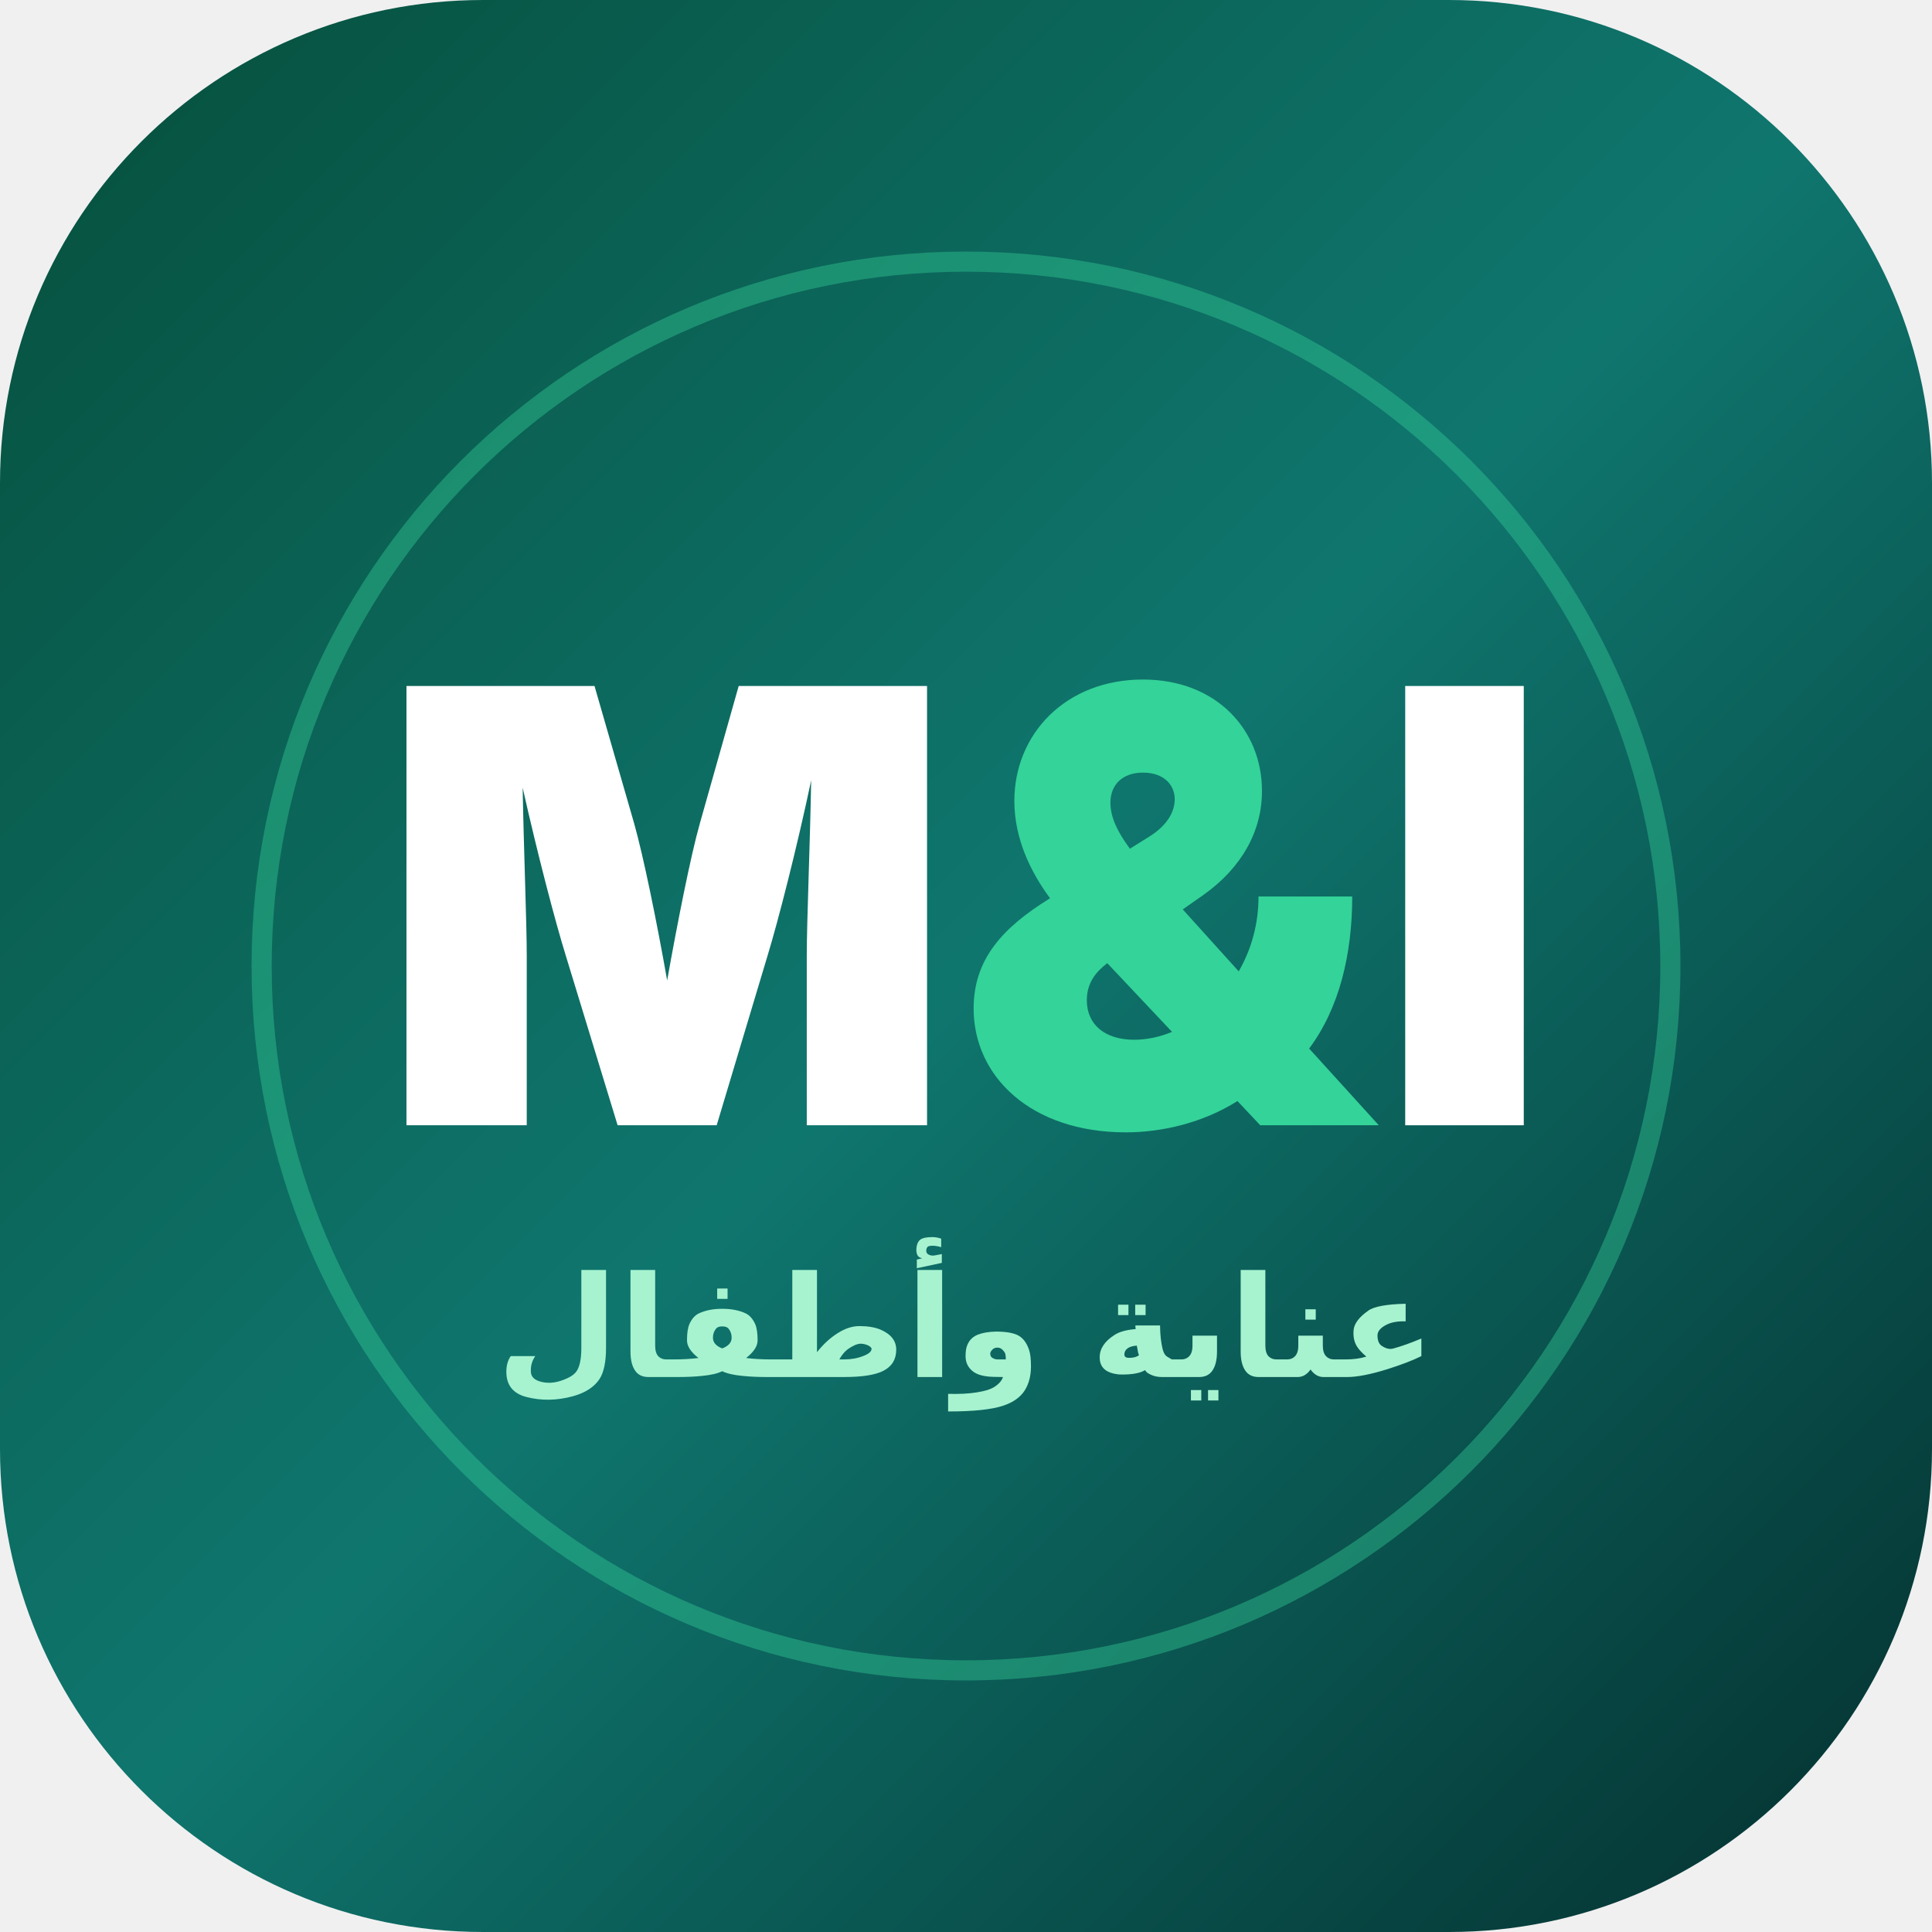
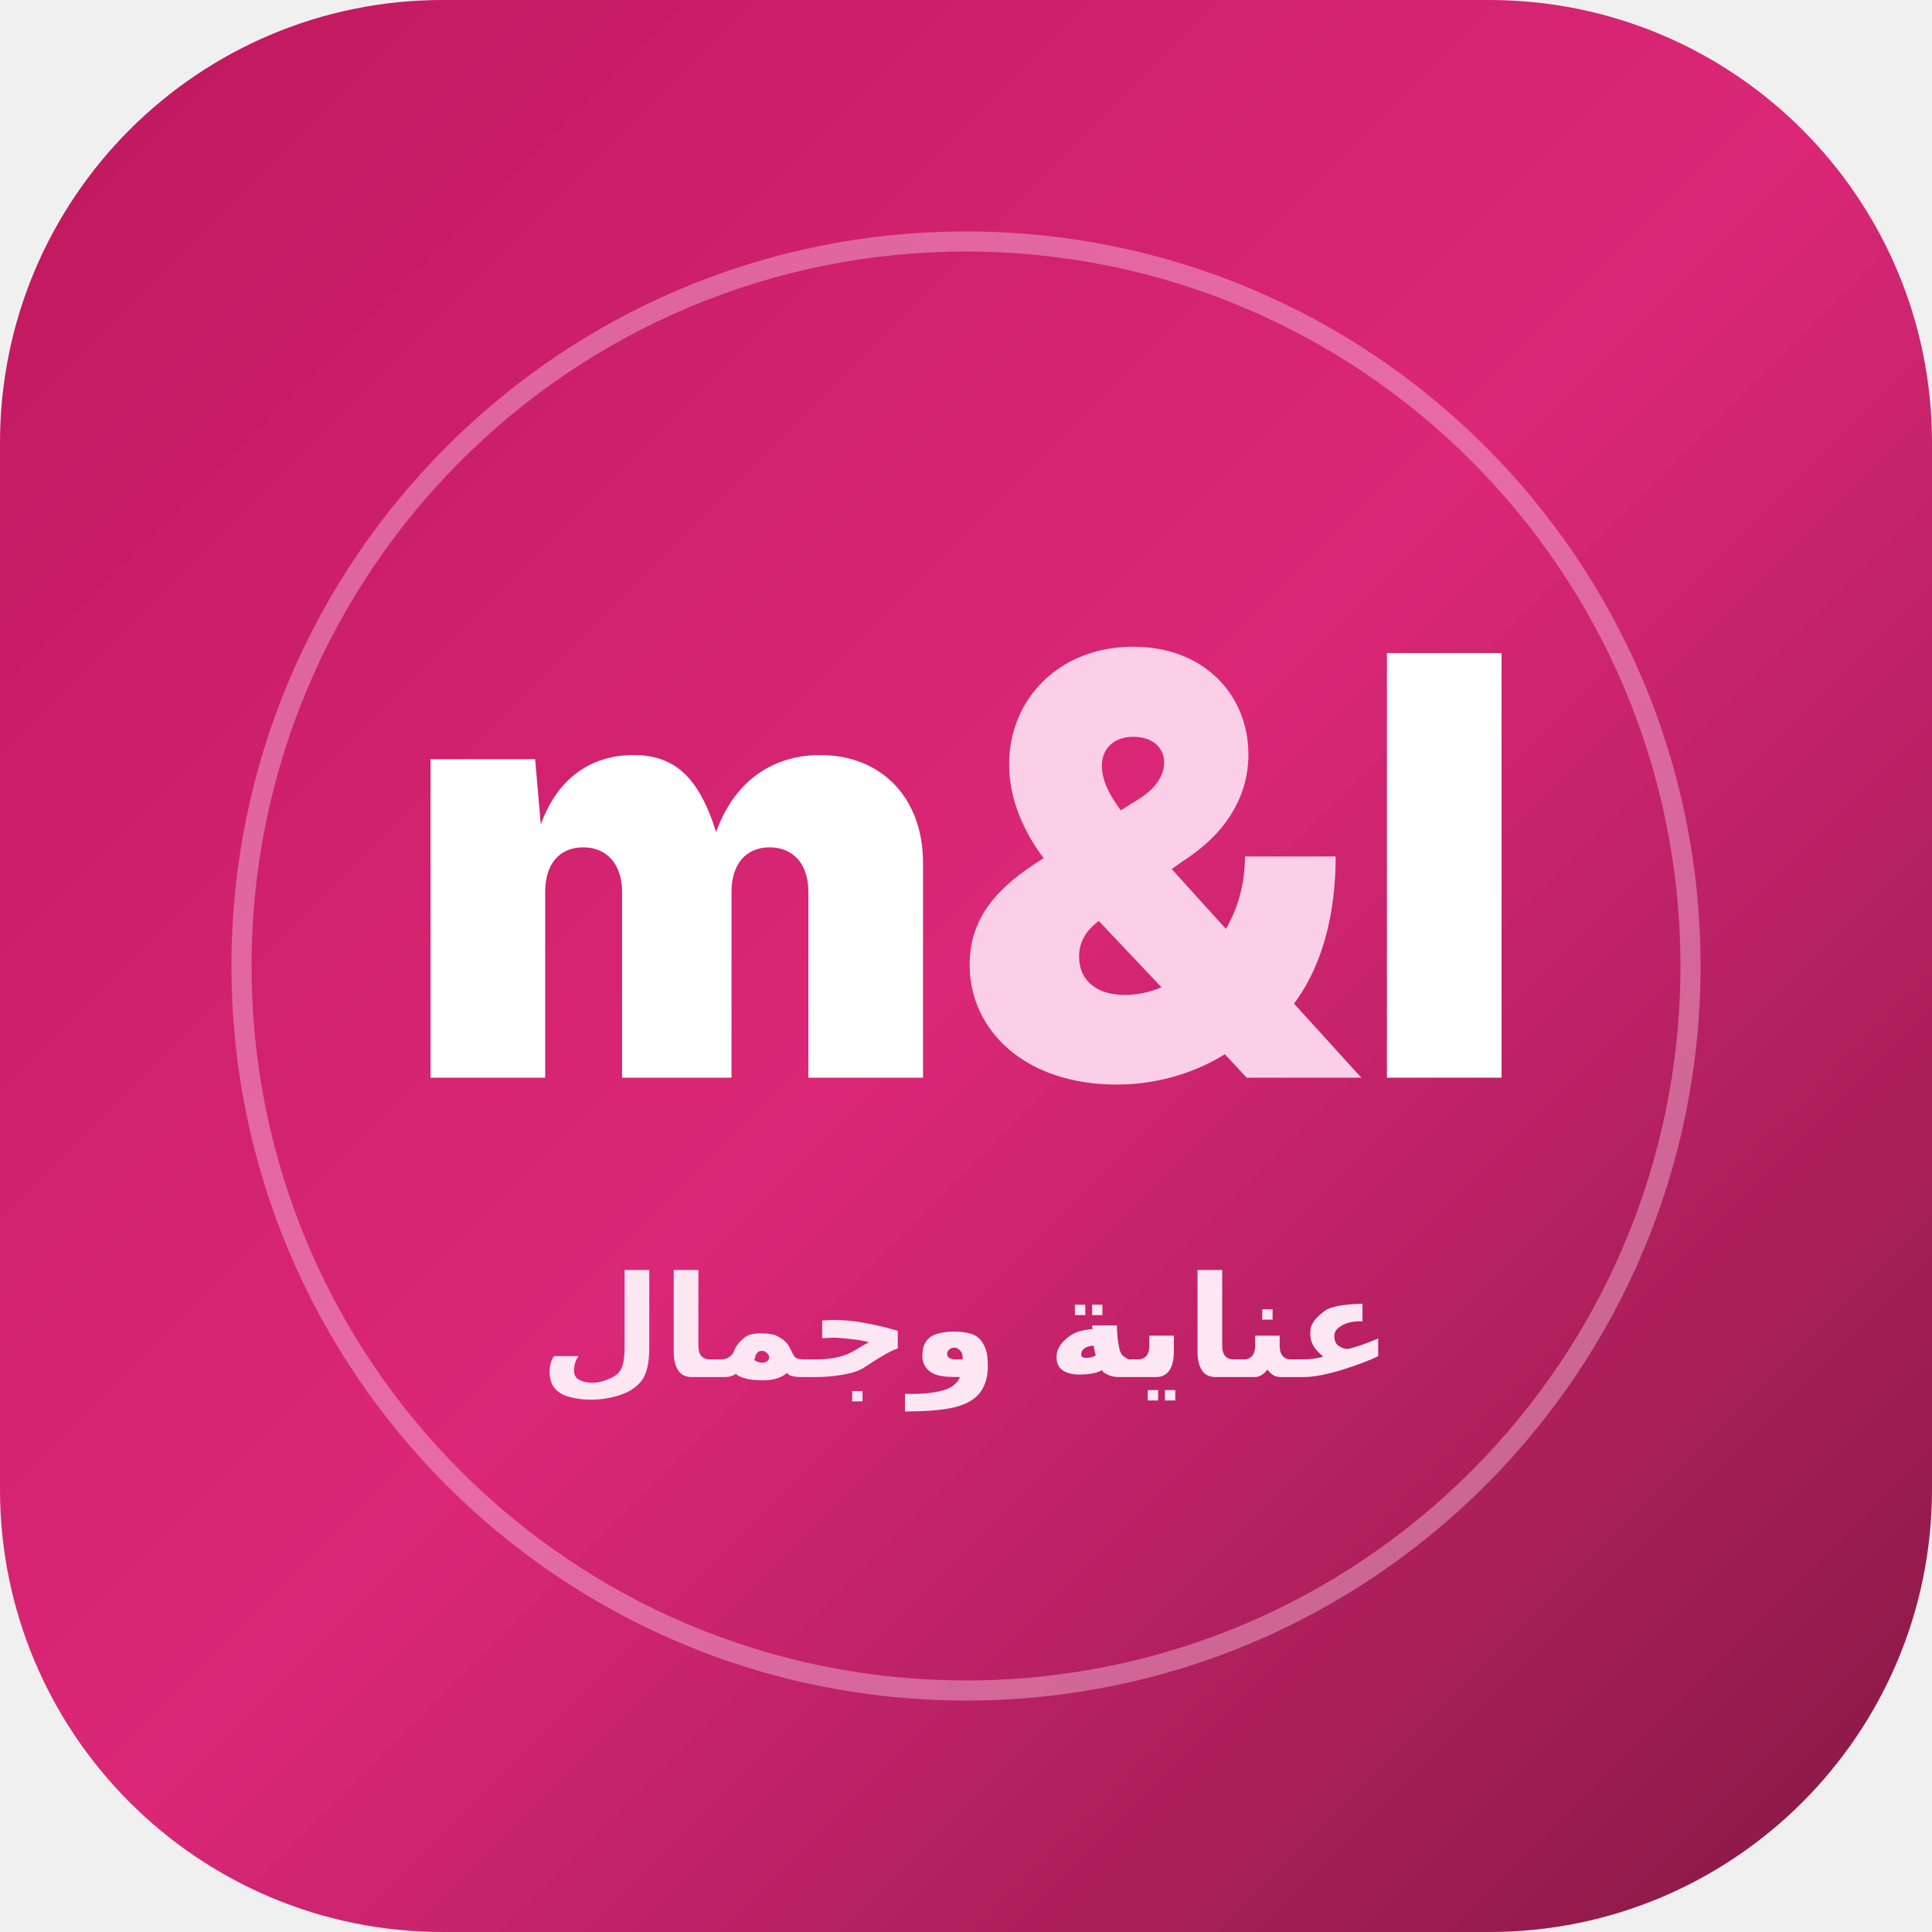
<svg xmlns="http://www.w3.org/2000/svg" viewBox="0 0 192 192" width="192" height="192">
  <defs>
    <linearGradient id="bgGrad192" x1="0%" y1="0%" x2="100%" y2="100%">
-       <stop offset="0%" stop-color="#064e3b" />
-       <stop offset="50%" stop-color="#0f766e" />
-       <stop offset="100%" stop-color="#042f2e" />
+       <stop offset="0%" stop-color="#be185d" />
+       <stop offset="50%" stop-color="#db2777" />
+       <stop offset="100%" stop-color="#831843" />
    </linearGradient>
  </defs>
-   <rect width="192" height="192" rx="48" fill="url(#bgGrad192)" />
-   <circle cx="96" cy="96" r="70" fill="none" stroke="#34d399" stroke-width="2" opacity="0.4" />
+   <rect width="192" height="192" rx="44" fill="url(#bgGrad192)" />
+   <circle cx="96" cy="96" r="72" fill="none" stroke="#fbcfe8" stroke-width="2" opacity="0.4" />
  <g text-anchor="middle" dominant-baseline="central">
-     <text x="96" y="90" font-family="'Plus Jakarta Sans', -apple-system, sans-serif" font-size="60" font-weight="900" fill="#ffffff">
-       M<tspan fill="#34d399">&amp;</tspan>l
+     <text x="96" y="86" font-family="'Plus Jakarta Sans', -apple-system, sans-serif" font-size="58" font-weight="900" fill="#ffffff">
+       m<tspan fill="#fbcfe8">&amp;</tspan>l
    </text>
-     <text x="96" y="132" font-family="'Cairo', sans-serif" font-size="14" font-weight="700" fill="#a7f3d0">
-       عناية وأطفال
+     <text x="96" y="132" font-family="'Cairo', sans-serif" font-size="14" font-weight="700" fill="#fce7f3">
+       عناية وجمال
    </text>
  </g>
</svg>
